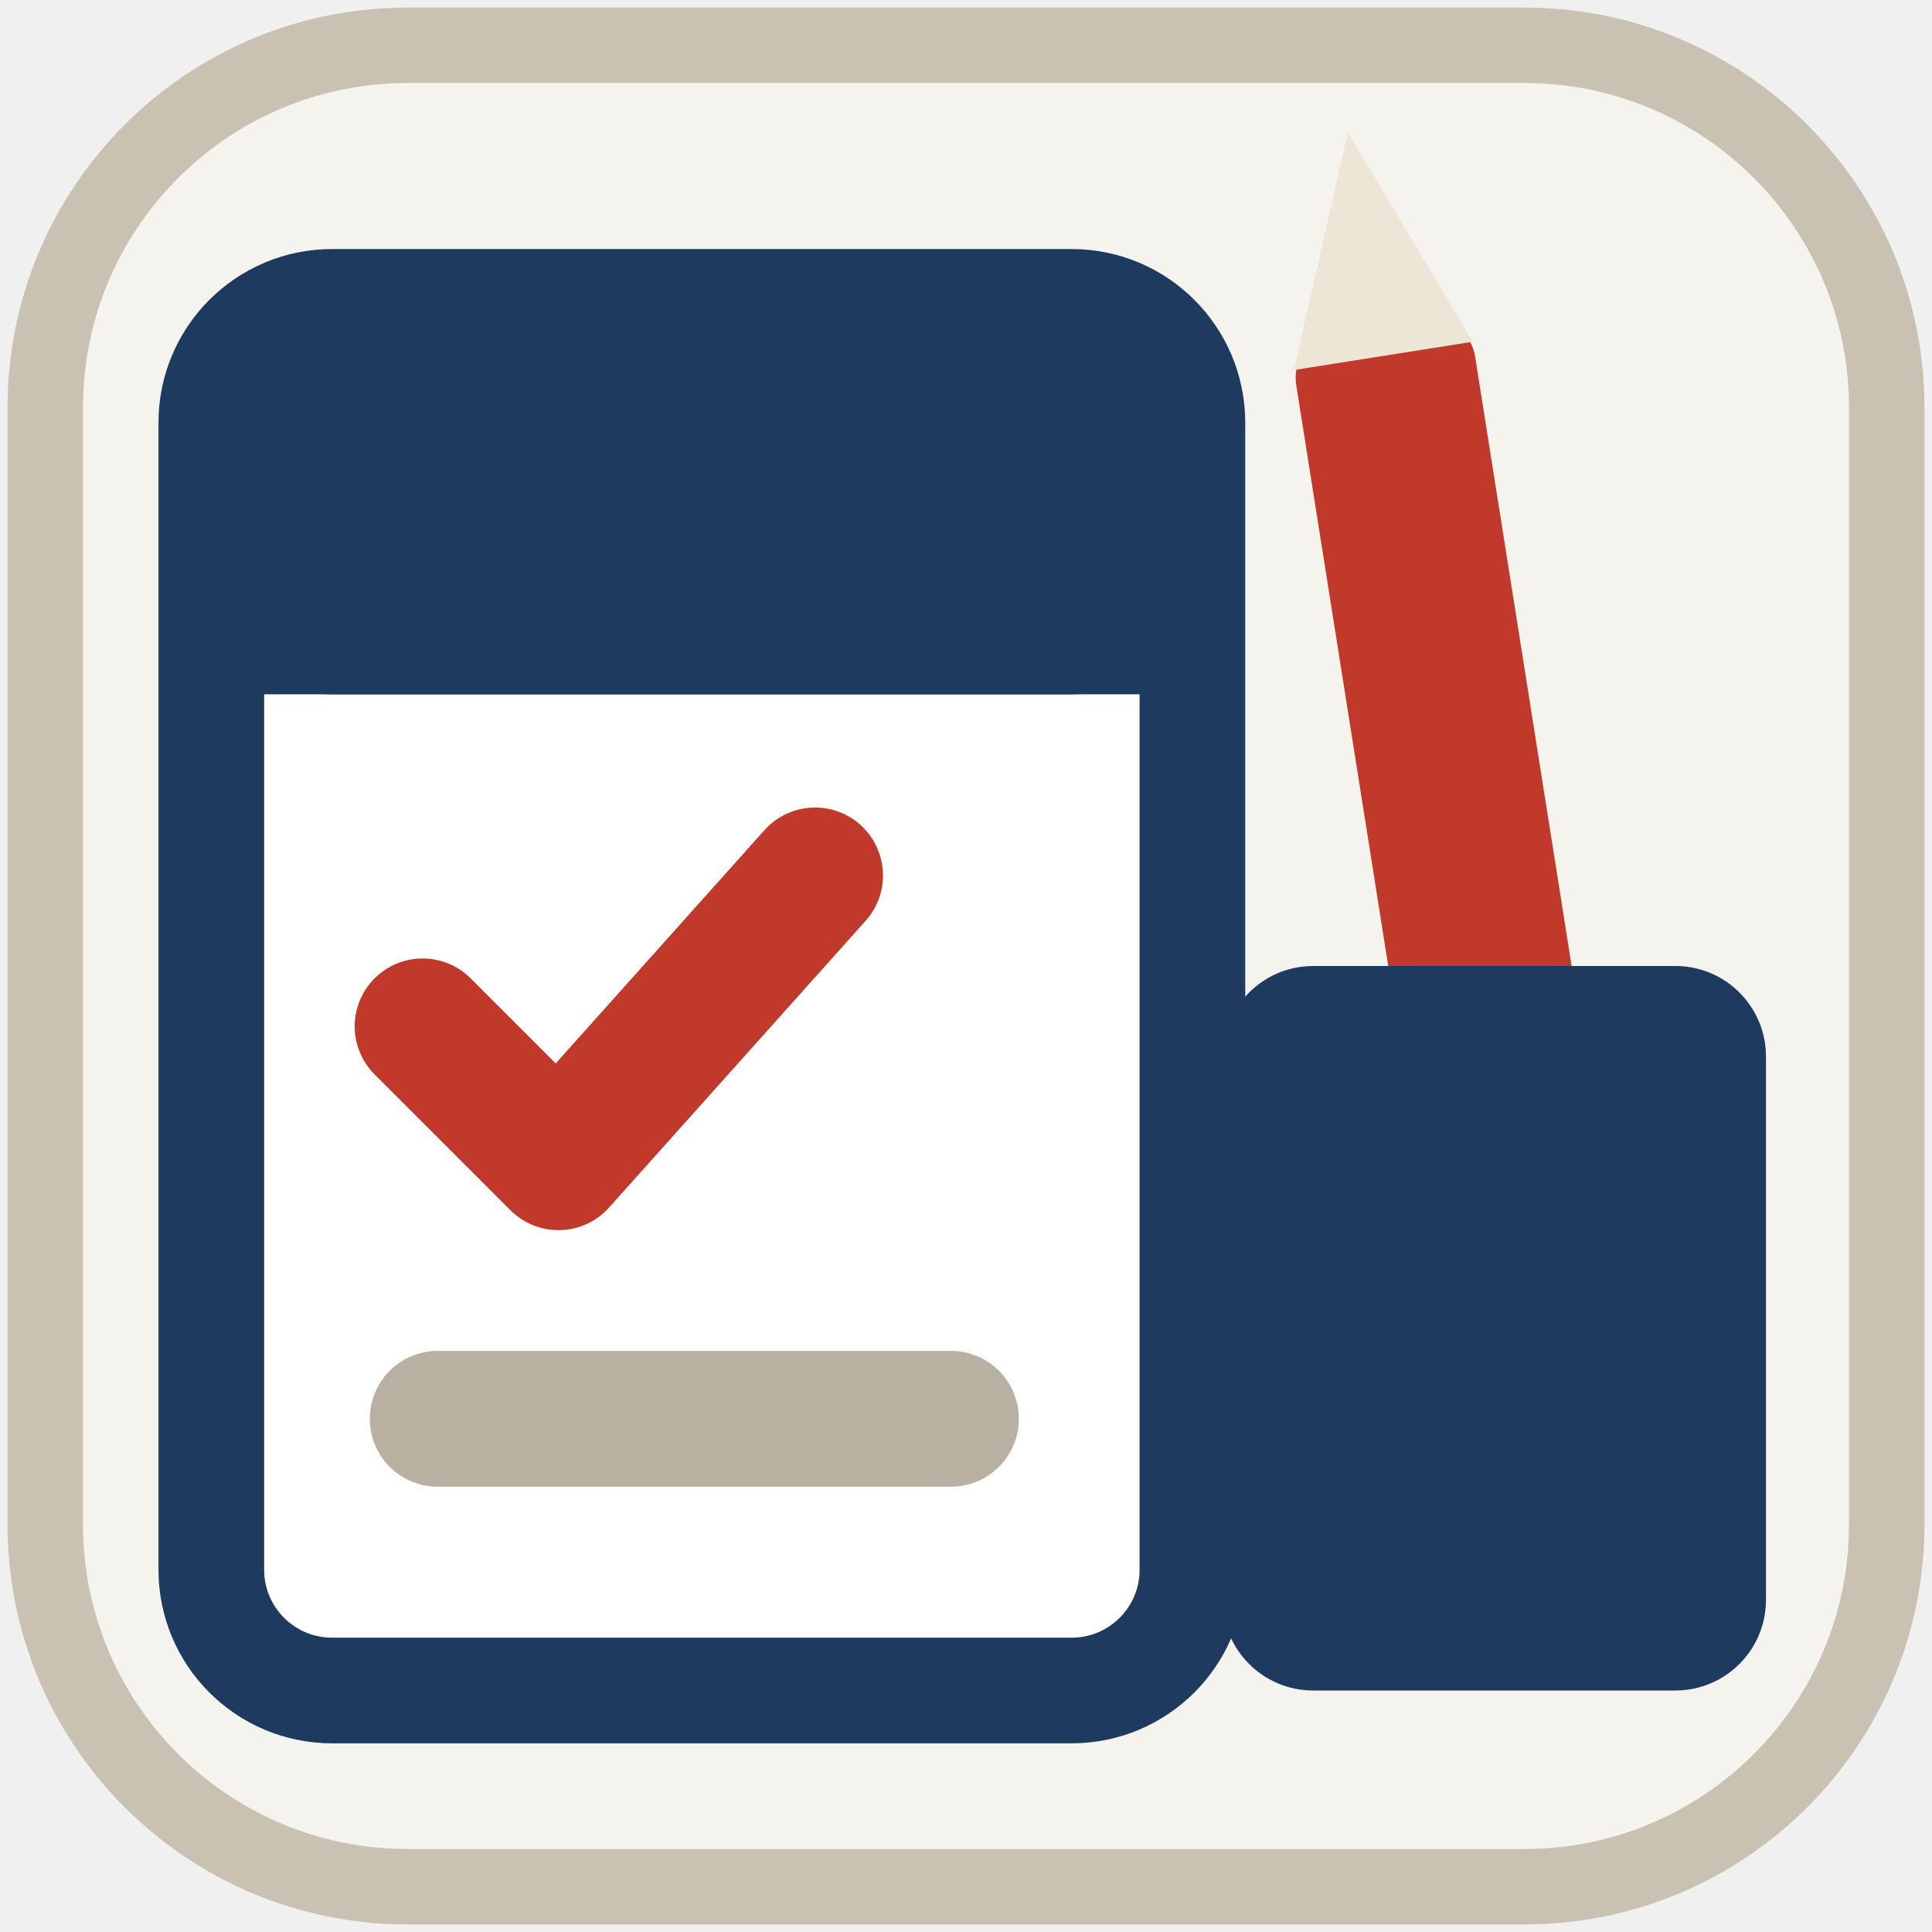
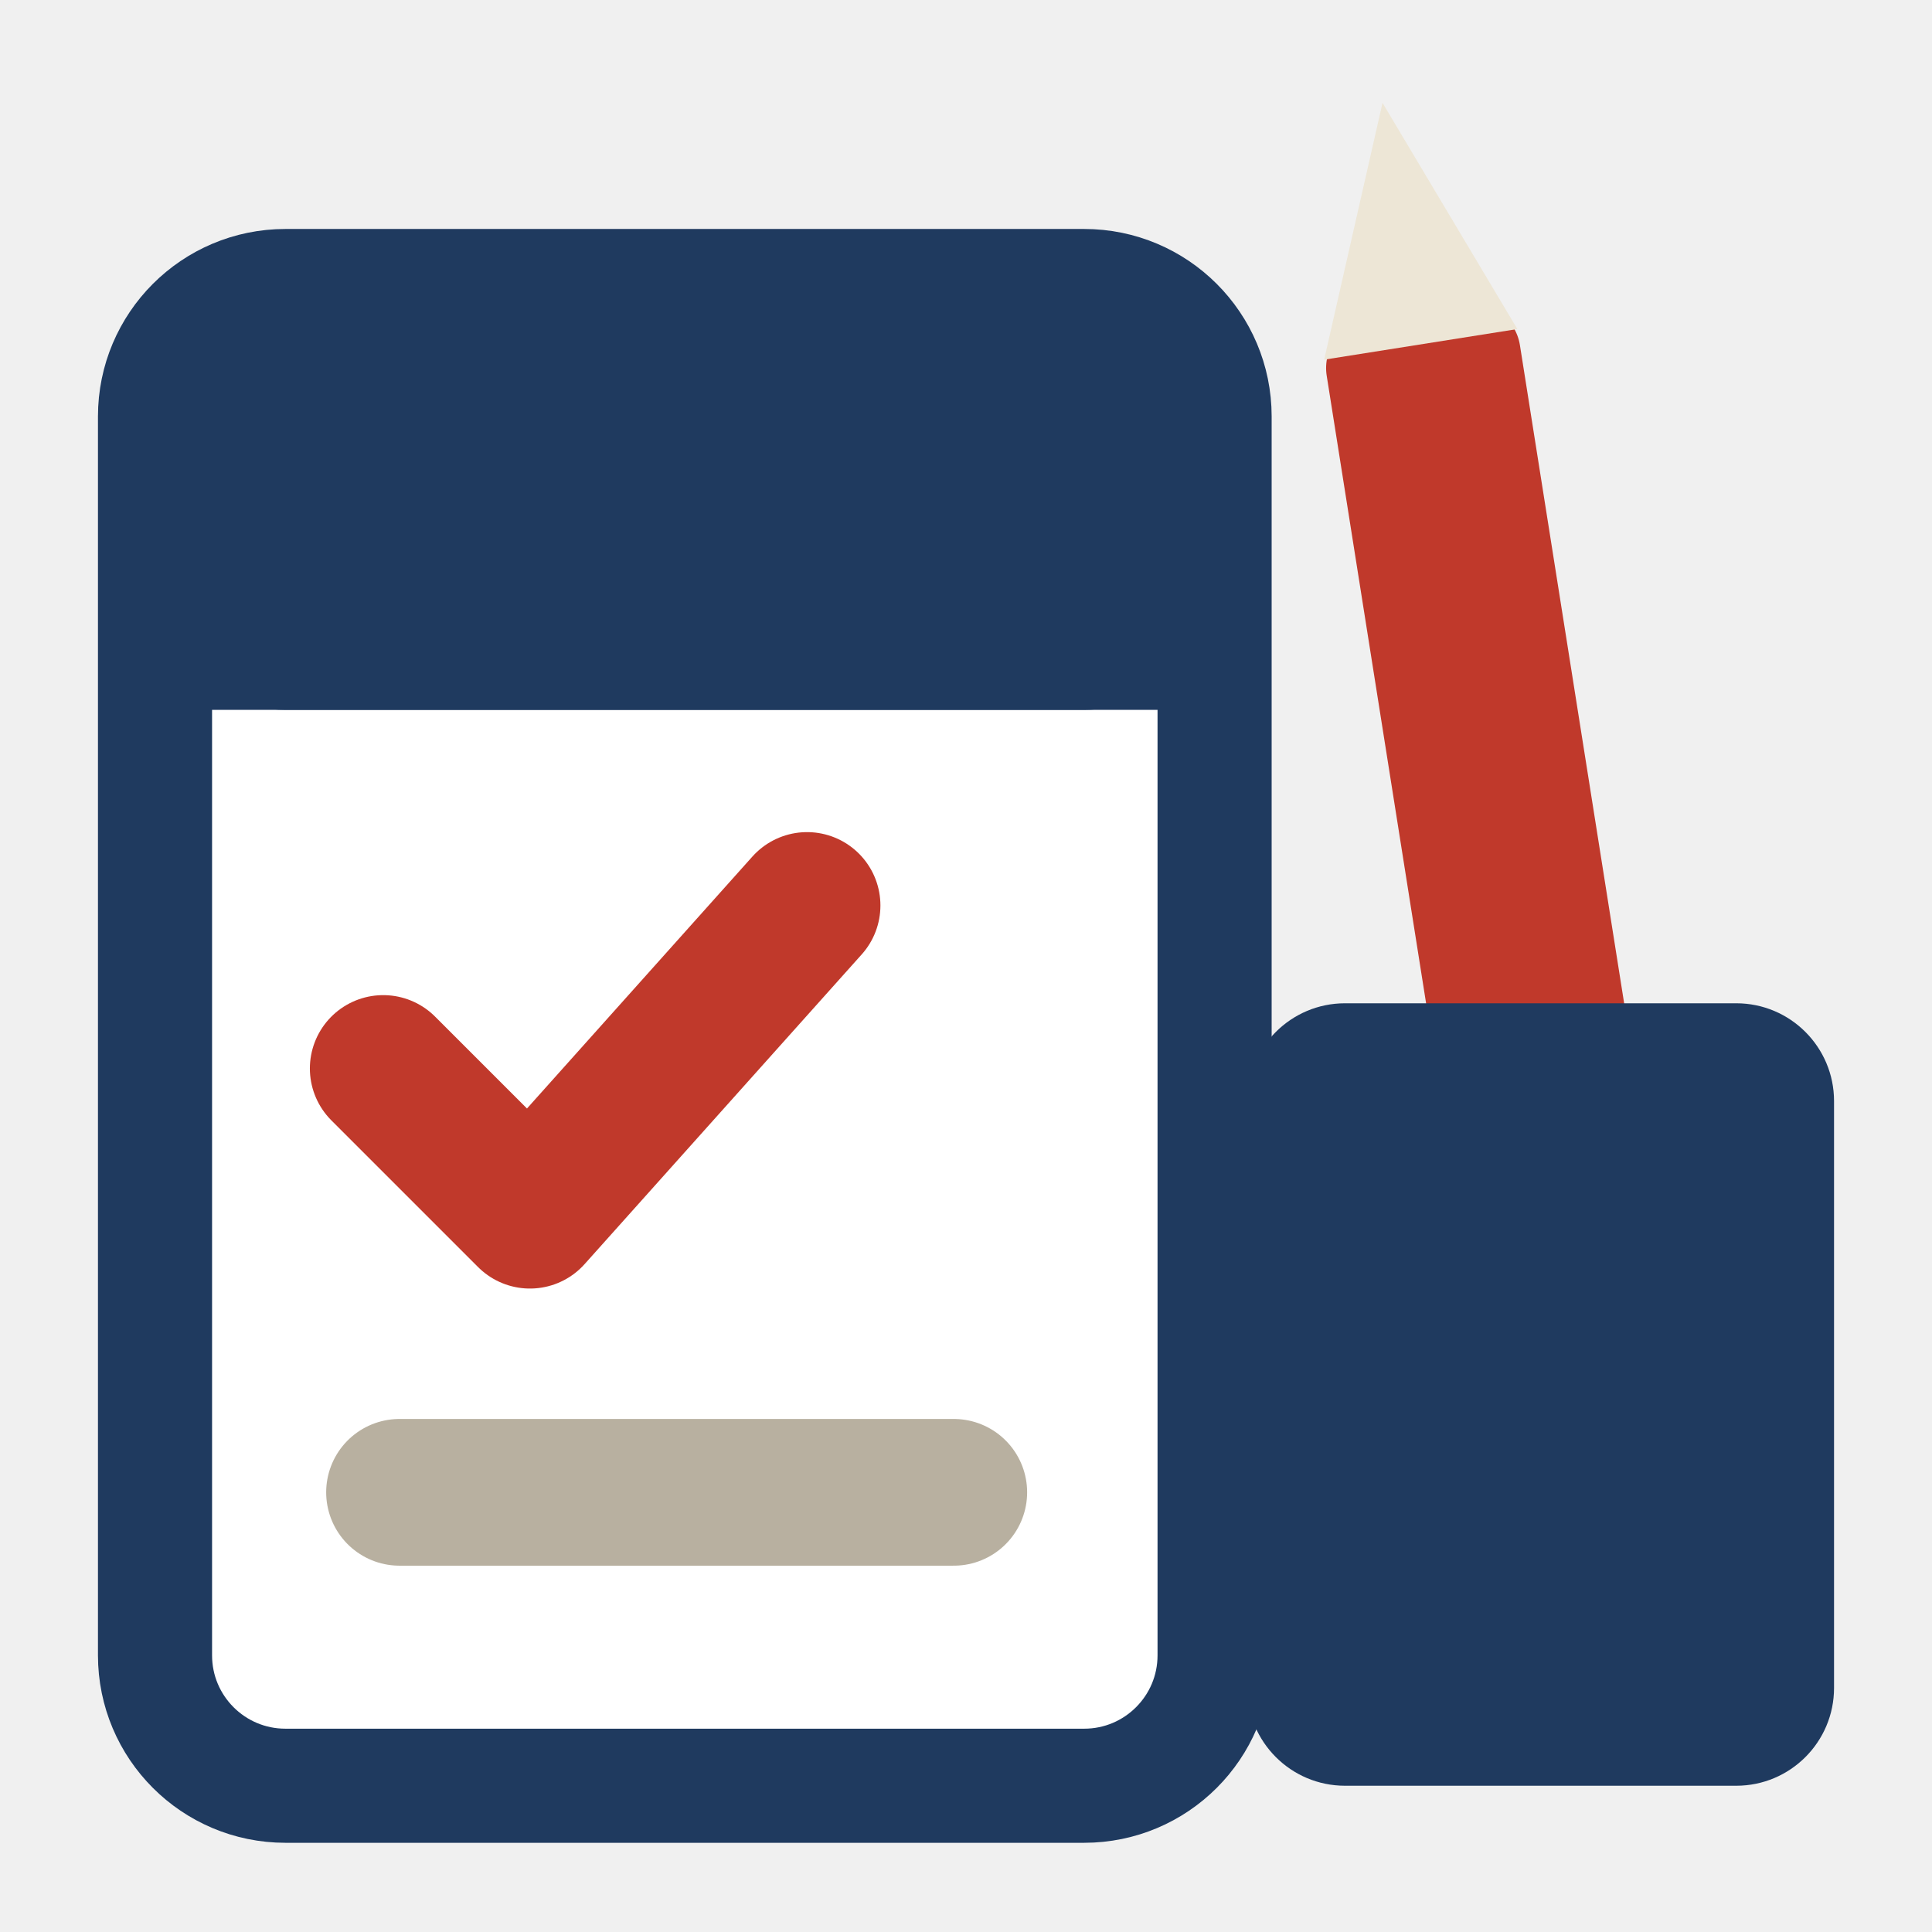
<svg xmlns="http://www.w3.org/2000/svg" width="256" height="256" viewBox="0 0 256 256">
-   <rect x="6" y="6" width="244" height="244" rx="48" fill="#F5F3EE" stroke="#C9C2B2" stroke-width="10" />
-   <g transform="rotate(-9 198 140)">
-     <rect x="186" y="42" width="24" height="100" rx="6" fill="#C0392B" />
-     <polygon points="186,46 210,46 198,16" fill="#EDE6D6" />
+   <g transform="translate(-9.7 -5.3) scale(1.08)">
+     <g transform="rotate(-9 198 140)">
+       <rect x="186" y="42" width="24" height="100" rx="6" fill="#C0392B" />
+       <polygon points="186,46 210,46 198,16" fill="#EDE6D6" />
+     </g>
+     <rect x="162" y="128" width="72" height="96" rx="12" fill="#1F3A5F" />
+     <rect x="28" y="40" width="130" height="184" rx="16" fill="#FFFFFF" stroke="#1F3A5F" stroke-width="14" />
+     <rect x="28" y="40" width="130" height="52" rx="16" fill="#1F3A5F" />
+     <rect x="28" y="70" width="130" height="22" fill="#1F3A5F" />
+     <path d="M56 136 l18 18 l34 -38" fill="none" stroke="#C0392B" stroke-width="18" stroke-linecap="round" stroke-linejoin="round" />
+     <line x1="58" y1="188" x2="126" y2="188" stroke="#B8B0A0" stroke-width="18" stroke-linecap="round" />
  </g>
-   <rect x="162" y="128" width="72" height="96" rx="12" fill="#1F3A5F" />
-   <rect x="28" y="40" width="130" height="184" rx="16" fill="#FFFFFF" stroke="#1F3A5F" stroke-width="14" />
-   <rect x="28" y="40" width="130" height="52" rx="16" fill="#1F3A5F" />
-   <rect x="28" y="70" width="130" height="22" fill="#1F3A5F" />
-   <path d="M56 136 l18 18 l34 -38" fill="none" stroke="#C0392B" stroke-width="18" stroke-linecap="round" stroke-linejoin="round" />
-   <line x1="58" y1="188" x2="126" y2="188" stroke="#B8B0A0" stroke-width="18" stroke-linecap="round" />
</svg>
